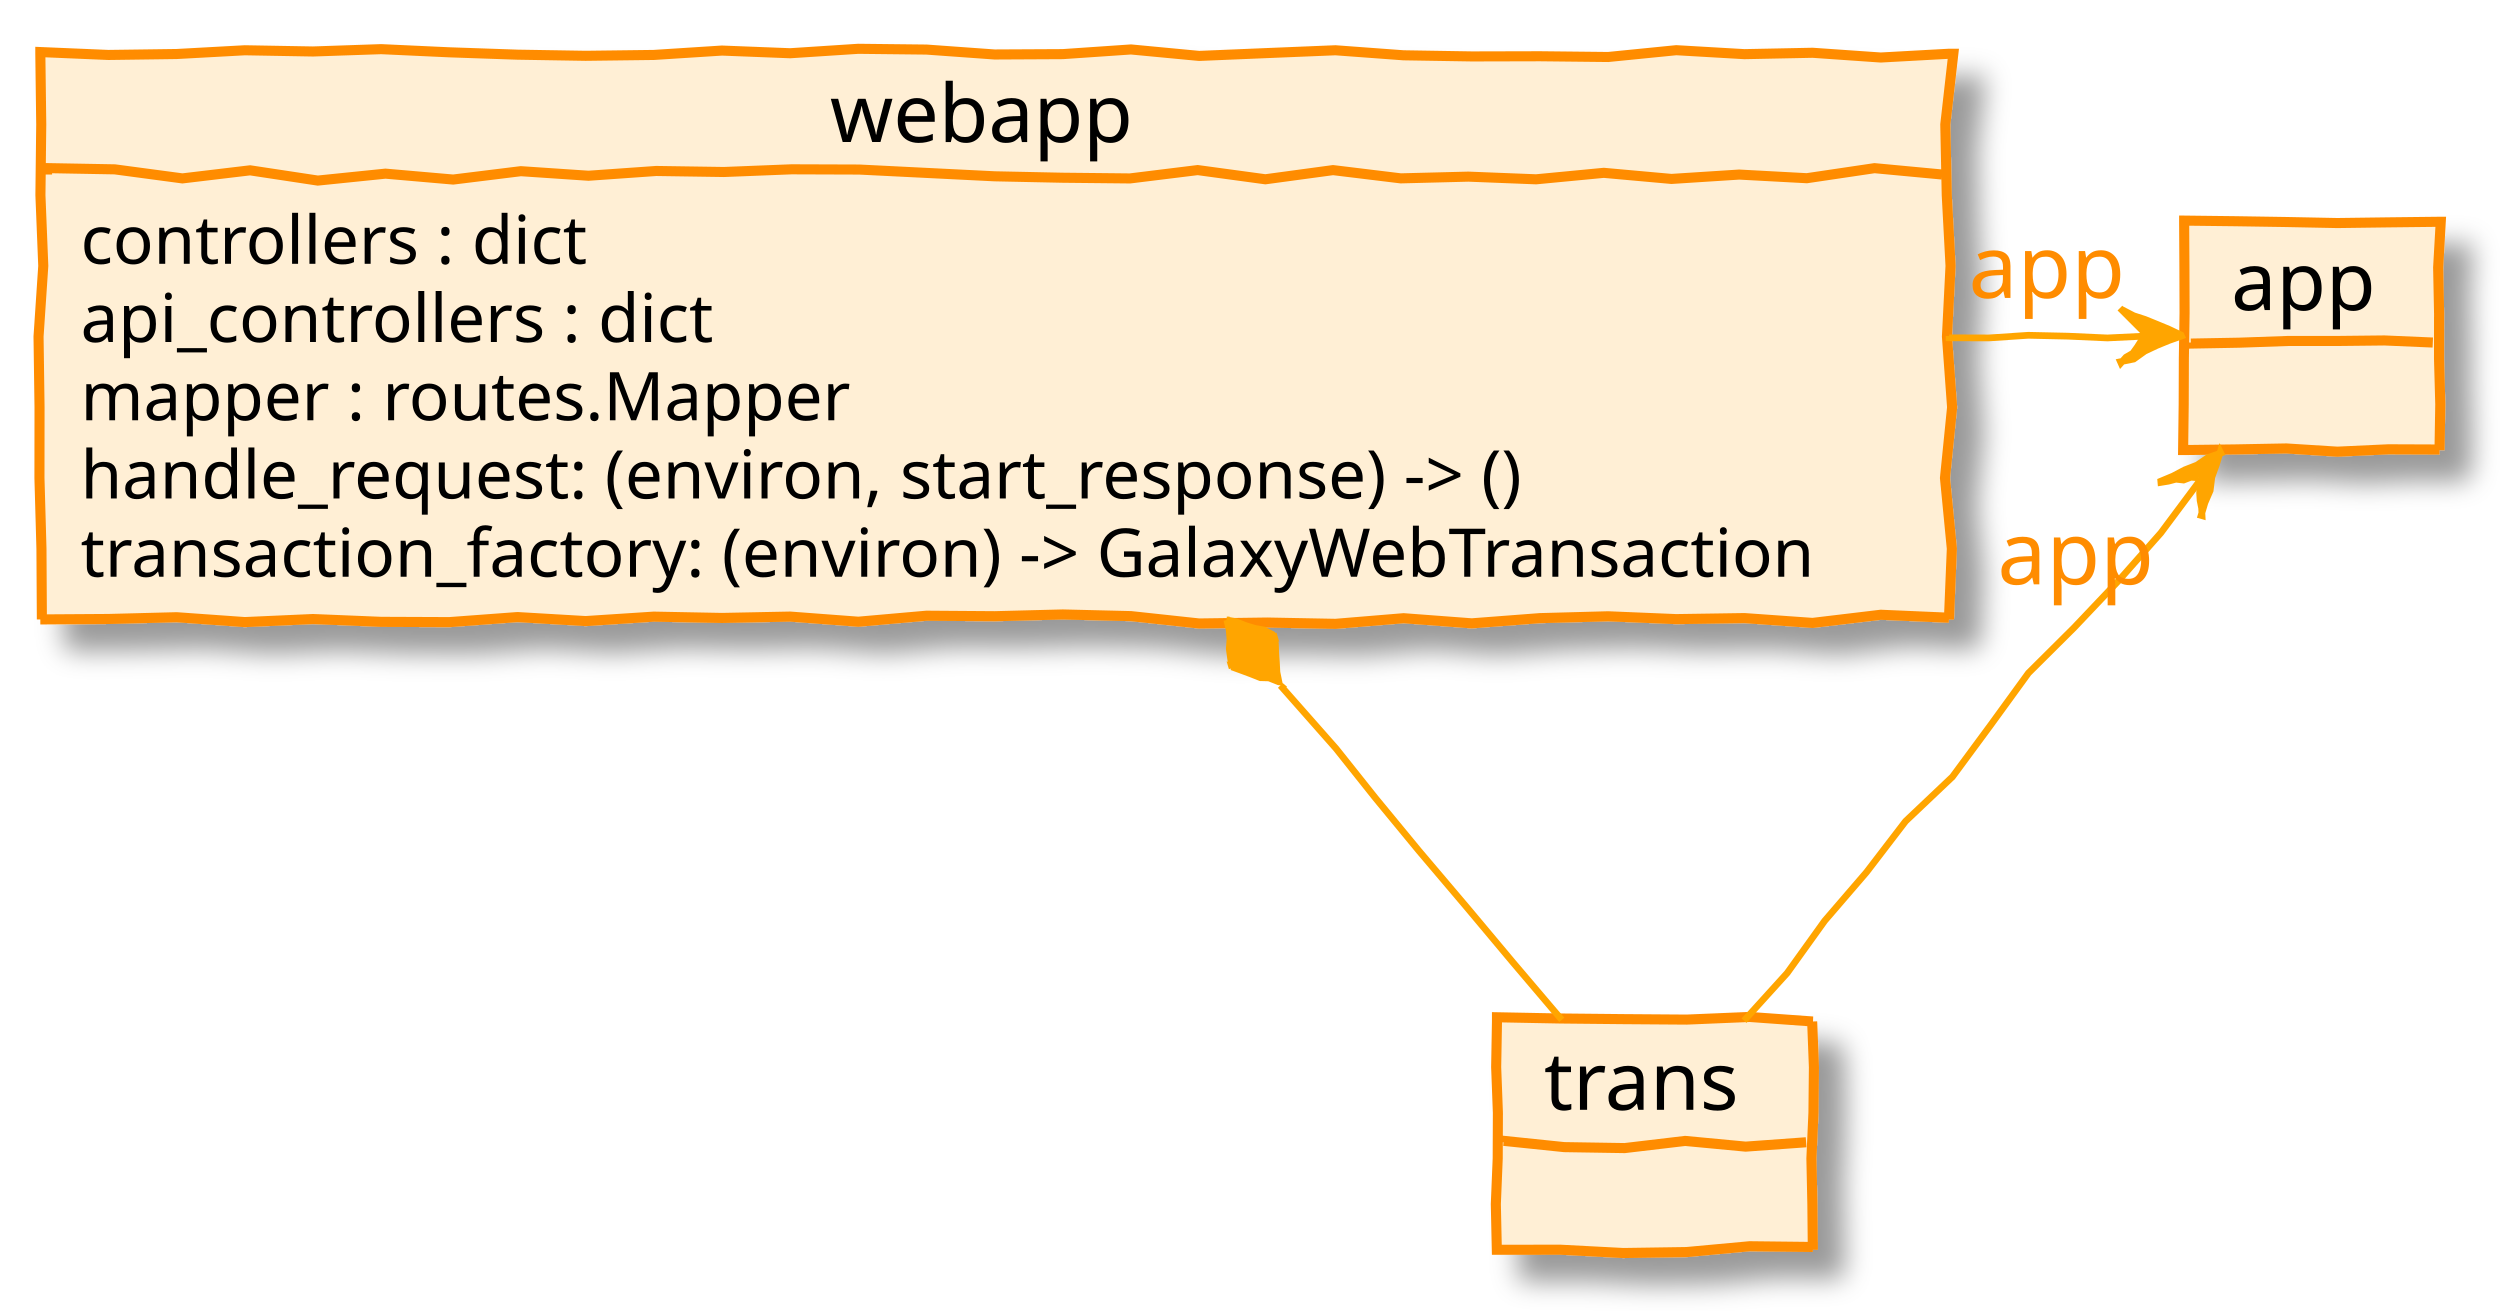
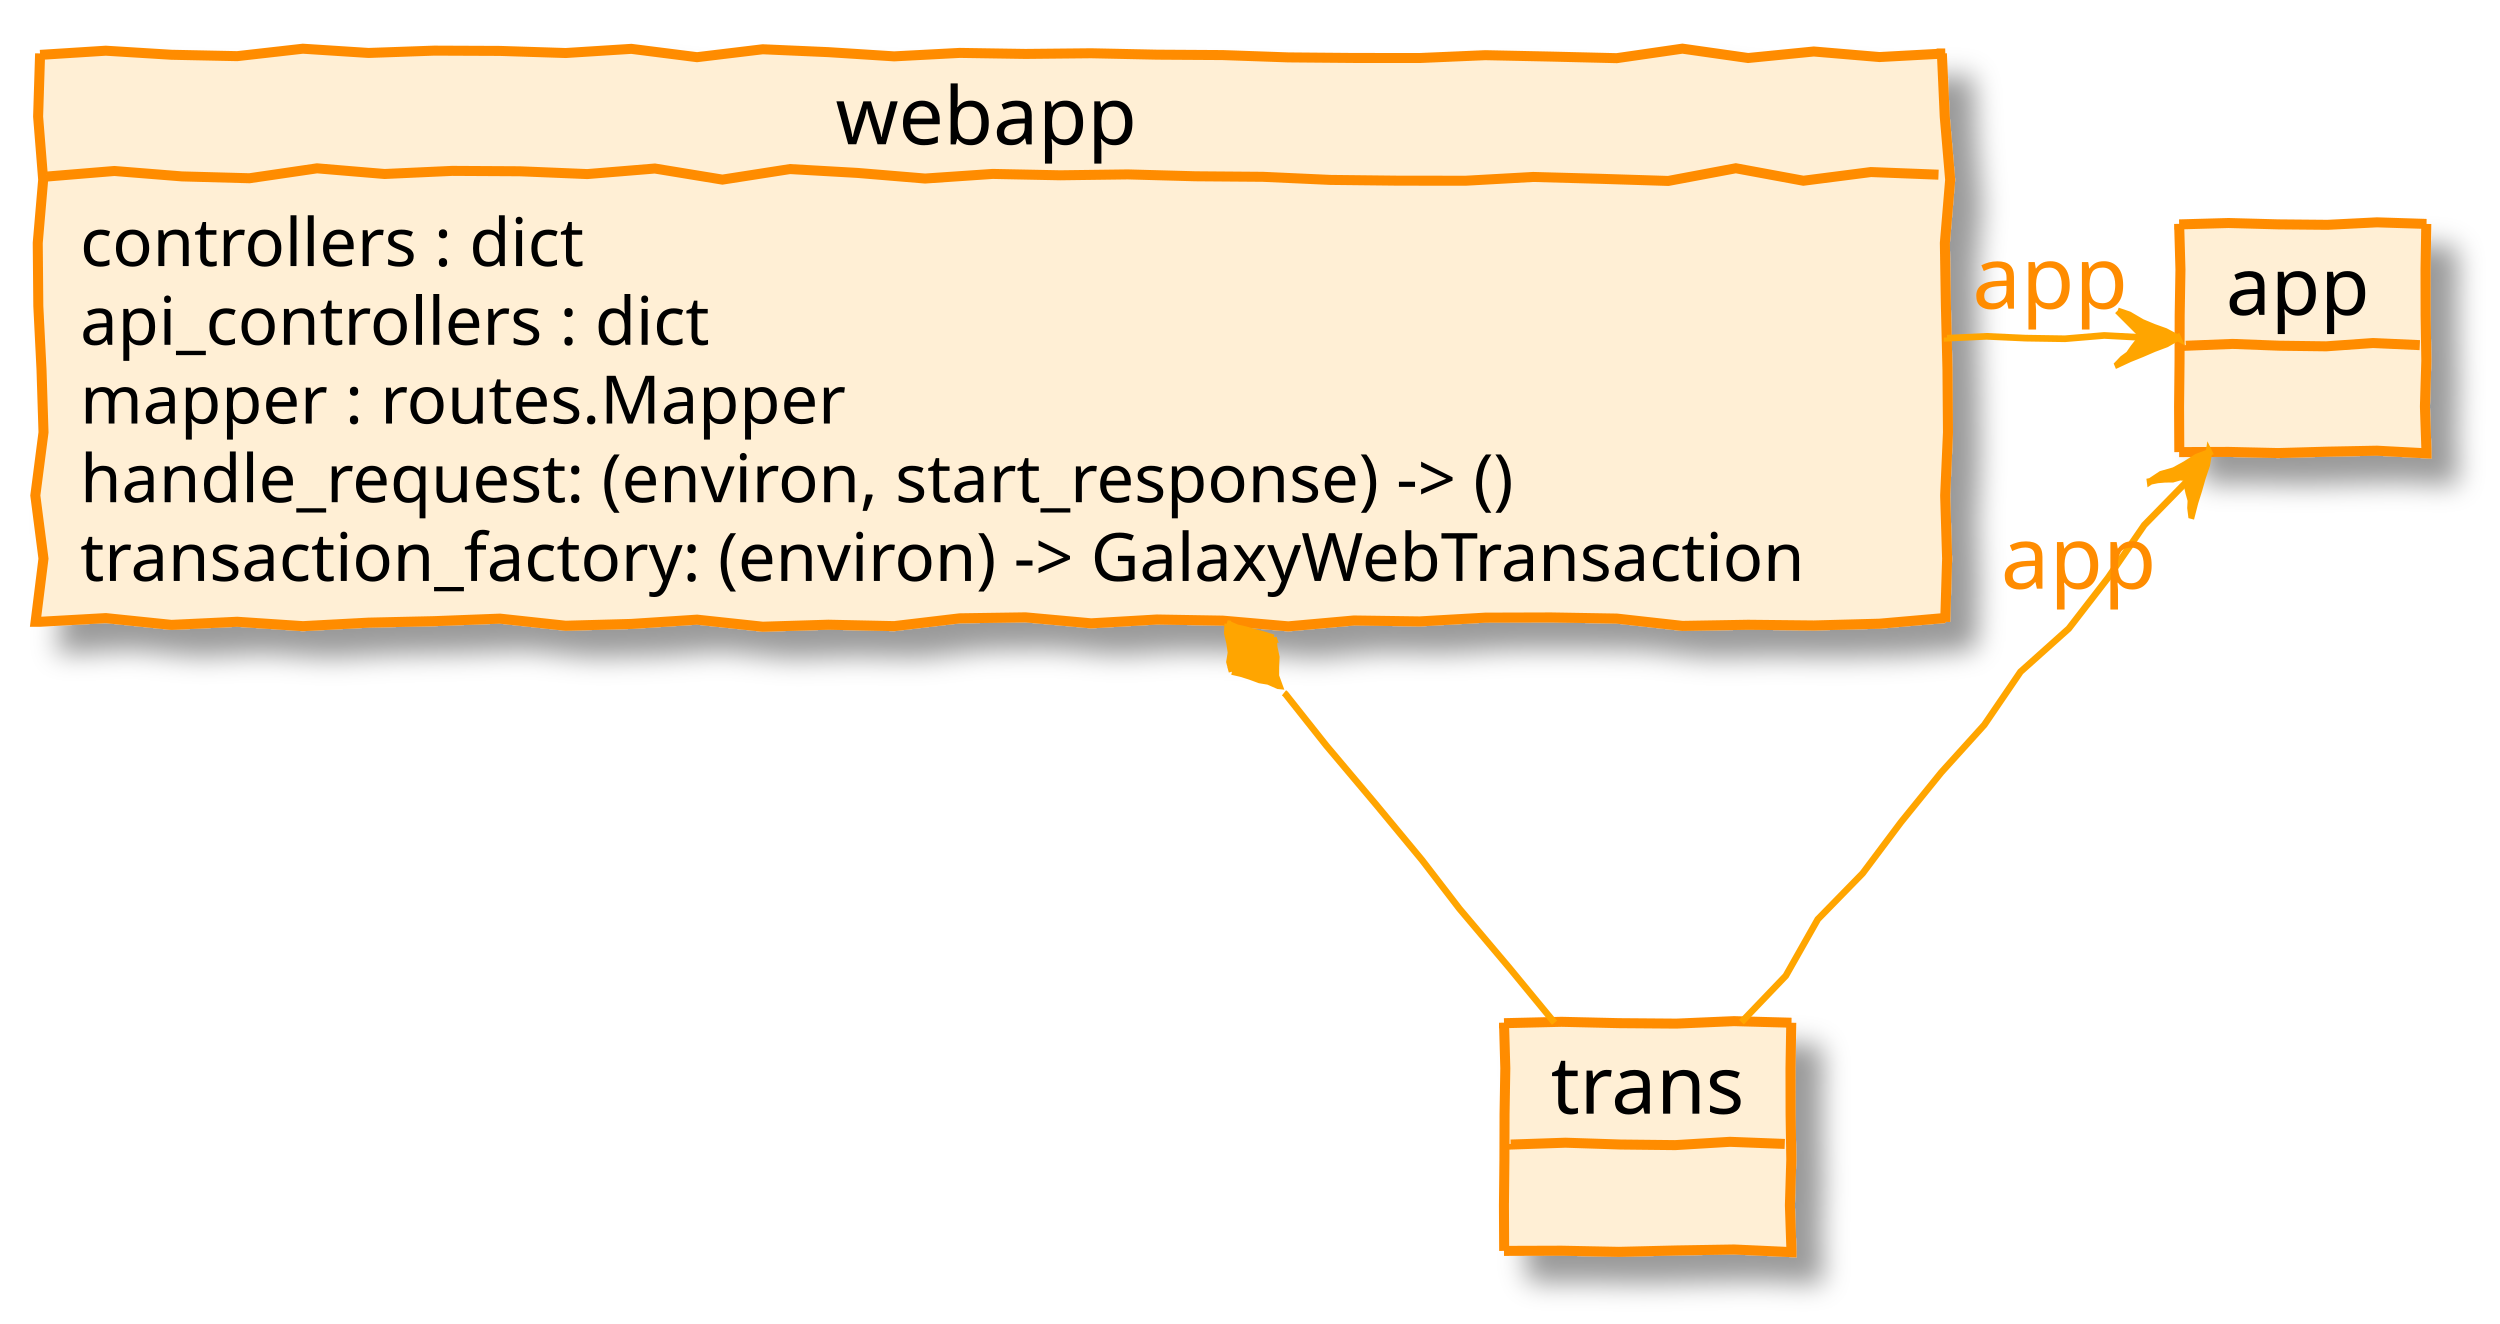
- <svg xmlns="http://www.w3.org/2000/svg" height="195px" style="width:372px;height:195px;" version="1.1" viewBox="0 0 372 195" width="372px">
+ <svg xmlns="http://www.w3.org/2000/svg" contentScriptType="application/ecmascript" contentStyleType="text/css" height="198px" preserveAspectRatio="none" style="width:374px;height:198px;" version="1.1" viewBox="0 0 374 198" width="374px" zoomAndPan="magnify">
  <defs>
-     <filter height="300%" id="f1" width="300%" x="-1" y="-1">
+     <filter height="300%" id="f1ikajke59xtcf" width="300%" x="-1" y="-1">
      <feGaussianBlur result="blurOut" stdDeviation="2.0" />
      <feColorMatrix in="blurOut" result="blurOut2" type="matrix" values="0 0 0 0 0 0 0 0 0 0 0 0 0 0 0 0 0 0 .4 0" />
      <feOffset dx="4.0" dy="4.0" in="blurOut2" result="blurOut3" />
      <feBlend in="SourceGraphic" in2="blurOut3" mode="normal" />
    </filter>
  </defs>
  <g>
-     <polygon fill="#FFEFD5" filter="url(#f1)" points="6,8,6,7.746,16.143,8.177,26.286,8.037,36.429,7.48,46.571,7.661,56.714,7.314,66.857,7.784,77,8.135,87.143,8.304,97.286,8.175,107.429,7.524,117.571,7.922,127.714,7.262,137.857,7.376,148,8.107,158.143,8.053,168.286,7.359,178.429,8.32,188.571,7.896,198.714,7.479,208.857,8.229,219,8.396,229.143,8.37,239.286,8.481,249.429,7.469,259.571,8.058,269.714,7.852,279.857,8.558,290,8,290.656,8,289.46,18.521,289.677,29.043,290.24,39.565,289.706,50.086,290.473,60.607,289.412,71.129,290.434,81.65,290,92.172,290,91.914,279.857,91.476,269.714,92.689,259.571,91.971,249.429,92.124,239.286,91.703,229.143,91.978,219,92.752,208.857,91.989,198.714,92.827,188.571,92.633,178.429,92.772,168.286,91.678,158.143,91.431,148,91.692,137.857,91.617,127.714,92.51,117.571,91.747,107.429,91.95,97.286,91.755,87.143,92.416,77,91.82,66.857,92.571,56.714,92.529,46.571,92.112,36.429,92.566,26.286,91.842,16.143,92.104,6,92.172,6.23,92.172,6.168,81.65,5.87,71.129,5.882,60.607,5.735,50.086,6.439,39.565,6.015,29.043,6.137,18.521,6,8" style="stroke: #FF8C00; stroke-width: 1.5;" />
-     <text fill="#000000" font-family="sans-serif" font-size="12" lengthAdjust="spacingAndGlyphs" textLength="49" x="123.5" y="21.139">webapp</text>
-     <path d="M7,25.969 L7,25.015 L17.071,25.199 L27.143,26.546 L37.214,25.344 L47.286,26.87 L57.357,25.839 L67.429,26.717 L77.5,25.472 L87.571,26.151 L97.643,25.441 L107.714,25.593 L117.786,25.193 L127.857,25.229 L137.929,25.732 L148,26.234 L158.071,26.446 L168.143,26.551 L178.214,25.308 L188.286,26.677 L198.357,25.312 L208.429,26.54 L218.5,26.284 L228.571,26.681 L238.643,25.718 L248.714,26.625 L258.786,25.976 L268.857,26.518 L278.929,25.023 L289,25.969 " fill="#FFEFD5" style="stroke: #FF8C00; stroke-width: 1.5;" />
-     <text fill="#000000" font-family="sans-serif" font-size="10" lengthAdjust="spacingAndGlyphs" textLength="76" x="12" y="39.251">controllers : dict</text>
-     <text fill="#000000" font-family="sans-serif" font-size="10" lengthAdjust="spacingAndGlyphs" textLength="95" x="12" y="50.892">api_controllers : dict</text>
-     <text fill="#000000" font-family="sans-serif" font-size="10" lengthAdjust="spacingAndGlyphs" textLength="118" x="12" y="62.532">mapper : routes.Mapper</text>
-     <text fill="#000000" font-family="sans-serif" font-size="10" lengthAdjust="spacingAndGlyphs" textLength="228" x="12" y="74.173">handle_request: (environ, start_response) -&gt; ()</text>
-     <text fill="#000000" font-family="sans-serif" font-size="10" lengthAdjust="spacingAndGlyphs" textLength="272" x="12" y="85.814">transaction_factory: (environ) -&gt; GalaxyWebTransaction</text>
-     <polygon fill="#FFEFD5" filter="url(#f1)" points="325,33,325,32.826,332.6,32.917,340.2,33.036,347.8,33.189,355.4,33.087,363,33,363.184,33,362.797,39.794,362.934,46.587,362.928,53.381,363.114,60.175,363,66.969,363,66.887,355.4,66.856,347.8,67.208,340.2,66.729,332.6,66.873,325,66.969,324.847,66.969,324.934,60.175,324.957,53.381,325.063,46.587,325.041,39.794,325,33" style="stroke: #FF8C00; stroke-width: 1.5;" />
-     <text fill="#000000" font-family="sans-serif" font-size="12" lengthAdjust="spacingAndGlyphs" textLength="24" x="332" y="46.139">app</text>
-     <path d="M326,50.969 L326,51.125 L333.2,50.992 L340.4,50.738 L347.6,50.739 L354.8,50.659 L362,50.969 " fill="#FFEFD5" style="stroke: #FF8C00; stroke-width: 1.5;" />
-     <polygon fill="#FFEFD5" filter="url(#f1)" points="222.75,152,222.75,151.369,232.15,151.551,241.55,151.647,250.95,151.716,260.35,151.322,269.75,152,269.651,152,269.911,158.794,269.841,165.588,269.537,172.381,269.681,179.175,269.75,185.969,269.75,185.549,260.35,185.441,250.95,186.306,241.55,186.448,232.15,185.955,222.75,185.969,222.727,185.969,222.58,179.175,222.859,172.381,222.886,165.588,222.63,158.794,222.75,152" style="stroke: #FF8C00; stroke-width: 1.5;" />
-     <text fill="#000000" font-family="sans-serif" font-size="12" lengthAdjust="spacingAndGlyphs" textLength="33" x="229.75" y="165.139">trans</text>
-     <path d="M223.75,169.969 L223.75,169.758 L232.75,170.691 L241.75,170.835 L250.75,169.77 L259.75,170.619 L268.75,169.969 " fill="#FFEFD5" style="stroke: #FF8C00; stroke-width: 1.5;" />
-     <path d="M290.023,50 L290.023,50.265 L295.912,50.285 L301.801,49.891 L307.691,50.021 L313.58,50.287 L319.469,50 " fill="none" style="stroke: #FFA500; stroke-width: 1.0;" />
-     <polygon fill="#FFA500" points="324.602,50,324.534,49.848,322.704,48.979,320.934,48.246,319.17,47.528,317.482,46.979,315.602,46,315.446,45.844,316.232,46.63,317.269,47.667,317.877,48.275,318.863,49.261,319.602,50,319.492,49.89,318.658,50.656,318.036,51.634,317.367,52.565,316.354,53.153,315.602,54,315.525,53.826,317.502,53.426,319.136,52.252,320.917,51.409,322.74,50.661,324.602,50" style="stroke: #FFA500; stroke-width: 1.0;" />
-     <text fill="#FF8C00" font-family="sans-serif" font-size="13" lengthAdjust="spacingAndGlyphs" textLength="24" x="292.92" y="44.331">app</text>
-     <path d="M326.936,71.372 L327.248,71.634 L321.533,79.299 L315.206,86.451 L308.626,93.392 L301.83,100.151 L296.205,107.892 L290.525,115.587 L283.552,122.198 L277.739,129.782 L271.513,137.018 L265.928,144.793 L259.511,151.87 " fill="none" style="stroke: #FFA500; stroke-width: 1.0;" />
-     <polygon fill="#FFA500" points="330.374,67.268,330.451,67.424,328.577,68.077,326.934,69.2,325.092,69.919,323.349,70.838,321.529,71.6,321.545,71.782,322.664,71.599,323.774,71.304,324.921,71.433,326.02,71.008,327.164,71.101,327.127,71.098,327.384,72.239,327.304,73.35,327.376,74.475,327.605,75.613,327.662,76.736,327.526,76.697,328.088,74.809,328.874,72.985,329.118,71.006,329.789,69.15,330.374,67.268" style="stroke: #FFA500; stroke-width: 1.0;" />
-     <text fill="#FF8C00" font-family="sans-serif" font-size="13" lengthAdjust="spacingAndGlyphs" textLength="24" x="297.22" y="86.945">app</text>
-     <path d="M191.182,102.554 L190.537,102.014 L198.804,111.384 L204.651,118.73 L211.152,126.621 L218.316,135.069 L225.173,143.259 L232.39,151.751 " fill="none" style="stroke: #FFA500; stroke-width: 1.0;" />
-     <polygon fill="#FFA500" points="182.551,92.25,182.555,92.25,182.898,93.704,183.023,95.134,182.918,96.539,183.112,97.977,183.337,99.418,183.281,99.227,184.697,99.742,186.117,100.27,187.548,100.839,188.823,100.873,190.256,101.449,190.297,101.453,190.002,100.005,189.93,98.58,189.827,97.153,189.774,95.731,189.47,94.281,189.538,94.513,188.047,93.742,186.712,93.5,185.323,93.076,183.891,92.507,182.551,92.25" style="stroke: #FFA500; stroke-width: 1.0;" />
+     <polygon fill="#FFEFD5" filter="url(#f1ikajke59xtcf)" points="6,8,6,8.21,15.828,7.586,25.655,8.193,35.483,8.4,45.31,7.287,55.138,7.922,64.966,7.574,74.793,7.617,84.621,7.932,94.448,7.309,104.276,8.554,114.103,7.37,123.931,7.802,133.759,8.432,143.586,7.914,153.414,8.068,163.241,7.968,173.069,8.178,182.897,8.239,192.724,8.586,202.552,8.671,212.379,8.679,222.207,8.255,232.035,8.464,241.862,8.702,251.69,7.279,261.517,8.678,271.345,7.704,281.172,8.534,291,8,290.505,8,290.932,17.447,291.742,26.893,290.951,36.34,291.105,45.786,291.339,55.233,291.416,64.68,290.996,74.126,291.287,83.573,291,93.019,291,92.447,281.172,93.304,271.345,93.568,261.517,93.464,251.69,93.633,241.862,92.537,232.035,92.367,222.207,92.398,212.379,92.961,202.552,92.823,192.724,93.701,182.897,92.845,173.069,92.677,163.241,93.248,153.414,92.353,143.586,92.5,133.759,93.668,123.931,93.455,114.103,93.754,104.276,92.698,94.448,93.339,84.621,93.61,74.793,92.547,64.966,92.924,55.138,93.145,45.31,93.671,35.483,93.015,25.655,93.482,15.828,92.466,6,93.019,5.323,93.019,6.504,83.573,5.283,74.126,6.509,64.68,6.207,55.233,5.732,45.786,5.646,36.34,6.459,26.893,5.701,17.447,6,8" style="stroke: #FF8C00; stroke-width: 1.5;" />
+     <text fill="#000000" font-family="sans-serif" font-size="12" lengthAdjust="spacingAndGlyphs" textLength="47" x="125" y="21.602">webapp</text>
+     <path d="M7,26.133 L7,26.413 L17.107,25.58 L27.214,26.39 L37.321,26.666 L47.429,25.182 L57.536,26.029 L67.643,25.564 L77.75,25.622 L87.857,26.042 L97.964,25.211 L108.071,26.871 L118.179,25.292 L128.286,25.869 L138.393,26.709 L148.5,26.018 L158.607,26.224 L168.714,26.09 L178.821,26.371 L188.929,26.452 L199.036,26.914 L209.143,27.028 L219.25,27.038 L229.357,26.472 L239.464,26.751 L249.571,27.069 L259.679,25.171 L269.786,27.038 L279.893,25.738 L290,26.133 " fill="#FFEFD5" style="stroke: #FF8C00; stroke-width: 1.5;" />
+     <text fill="#000000" font-family="sans-serif" font-size="10" lengthAdjust="spacingAndGlyphs" textLength="79" x="12" y="39.801">controllers : dict</text>
+     <text fill="#000000" font-family="sans-serif" font-size="10" lengthAdjust="spacingAndGlyphs" textLength="99" x="12" y="51.578">api_controllers : dict</text>
+     <text fill="#000000" font-family="sans-serif" font-size="10" lengthAdjust="spacingAndGlyphs" textLength="117" x="12" y="63.355">mapper : routes.Mapper</text>
+     <text fill="#000000" font-family="sans-serif" font-size="10" lengthAdjust="spacingAndGlyphs" textLength="227" x="12" y="75.133">handle_request: (environ, start_response) -&gt; ()</text>
+     <text fill="#000000" font-family="sans-serif" font-size="10" lengthAdjust="spacingAndGlyphs" textLength="273" x="12" y="86.91">transaction_factory: (environ) -&gt; GalaxyWebTransaction</text>
+     <polygon fill="#FFEFD5" filter="url(#f1ikajke59xtcf)" points="326,33.5,326,33.57,333.4,33.362,340.8,33.564,348.2,33.633,355.6,33.262,363,33.5,362.974,33.5,362.858,40.327,362.872,47.153,362.977,53.98,362.769,60.806,363,67.633,363,67.817,355.6,67.423,348.2,67.567,340.8,67.777,333.4,67.604,326,67.633,326.023,67.633,325.989,60.806,326.06,53.98,326.08,47.153,326.195,40.327,326,33.5" style="stroke: #FF8C00; stroke-width: 1.5;" />
+     <text fill="#000000" font-family="sans-serif" font-size="12" lengthAdjust="spacingAndGlyphs" textLength="23" x="333" y="47.102">app</text>
+     <path d="M327,51.633 L327,51.726 L334,51.449 L341,51.719 L348,51.81 L355,51.316 L362,51.633 " fill="#FFEFD5" style="stroke: #FF8C00; stroke-width: 1.5;" />
+     <polygon fill="#FFEFD5" filter="url(#f1ikajke59xtcf)" points="225,153,225,153.07,233.6,152.862,242.2,153.064,250.8,153.133,259.4,152.762,268,153,267.974,153,267.858,159.827,267.872,166.653,267.977,173.48,267.769,180.306,268,187.133,268,187.317,259.4,186.923,250.8,187.067,242.2,187.277,233.6,187.104,225,187.133,225.023,187.133,224.989,180.306,225.06,173.48,225.08,166.653,225.195,159.827,225,153" style="stroke: #FF8C00; stroke-width: 1.5;" />
+     <text fill="#000000" font-family="sans-serif" font-size="12" lengthAdjust="spacingAndGlyphs" textLength="29" x="232" y="166.602">trans</text>
+     <path d="M226,171.133 L226,171.226 L234.2,170.949 L242.4,171.219 L250.6,171.31 L258.8,170.816 L267,171.133 " fill="#FFEFD5" style="stroke: #FF8C00; stroke-width: 1.5;" />
+     <path d="M291.289,50.5 L291.289,50.593 L297.166,50.316 L303.042,50.586 L308.918,50.678 L314.795,50.183 L320.671,50.5 " fill="none" style="stroke: #FFA500; stroke-width: 1.0;" />
+     <polygon fill="#FFA500" points="325.793,50.5,325.822,50.564,323.937,49.574,322.219,48.959,320.447,48.222,318.496,47.083,316.793,46.5,316.775,46.482,317.493,47.2,318.303,48.01,319.177,48.884,319.83,49.537,320.793,50.5,320.923,50.63,319.844,51.151,319.146,52.053,318.495,53.002,317.573,53.68,316.793,54.5,316.802,54.521,318.589,53.69,320.417,52.954,322.225,52.173,324.072,51.478,325.793,50.5" style="stroke: #FFA500; stroke-width: 1.0;" />
+     <text fill="#FF8C00" font-family="sans-serif" font-size="13" lengthAdjust="spacingAndGlyphs" textLength="23" x="295.053" y="46.169">app</text>
+     <path d="M327.281,71.497 L327.498,71.674 L320.784,78.548 L315.341,86.463 L309.484,94.038 L302.267,100.499 L296.853,108.437 L290.423,115.543 L284.398,122.981 L278.654,130.649 L271.942,137.523 L267.155,145.977 L260.515,152.91 " fill="none" style="stroke: #FFA500; stroke-width: 1.0;" />
+     <polygon fill="#FFA500" points="330.459,67.621,330.49,67.684,328.637,68.382,326.968,69.448,325.239,70.394,323.312,70.947,321.659,72.044,321.656,72.018,322.771,71.791,323.898,71.694,325.034,71.687,326.14,71.369,327.288,71.487,327.472,71.506,327.19,72.593,327.445,73.733,327.765,74.879,327.705,75.988,327.845,77.117,327.867,77.123,328.357,75.215,328.948,73.335,329.49,71.441,330.124,69.572,330.459,67.621" style="stroke: #FFA500; stroke-width: 1.0;" />
+     <text fill="#FF8C00" font-family="sans-serif" font-size="13" lengthAdjust="spacingAndGlyphs" textLength="23" x="299.318" y="88.066">app</text>
+     <path d="M192.084,103.646 L192.301,103.823 L198.403,111.521 L205.775,120.26 L212.733,128.661 L218.331,135.945 L225.732,144.708 L232.558,153 " fill="none" style="stroke: #FFA500; stroke-width: 1.0;" />
+     <polygon fill="#FFA500" points="183.603,93.305,183.673,93.312,183.608,94.726,183.952,96.181,184.163,97.623,183.936,99.022,184.315,100.481,184.308,100.456,185.653,100.765,187.037,101.2,188.447,101.721,189.766,101.942,191.213,102.584,191.397,102.602,190.861,101.128,190.863,99.707,190.929,98.292,190.615,96.84,190.501,95.408,190.508,95.429,189.118,94.977,187.759,94.623,186.386,94.222,185.04,93.912,183.603,93.305" style="stroke: #FFA500; stroke-width: 1.0;" />
  </g>
</svg>
